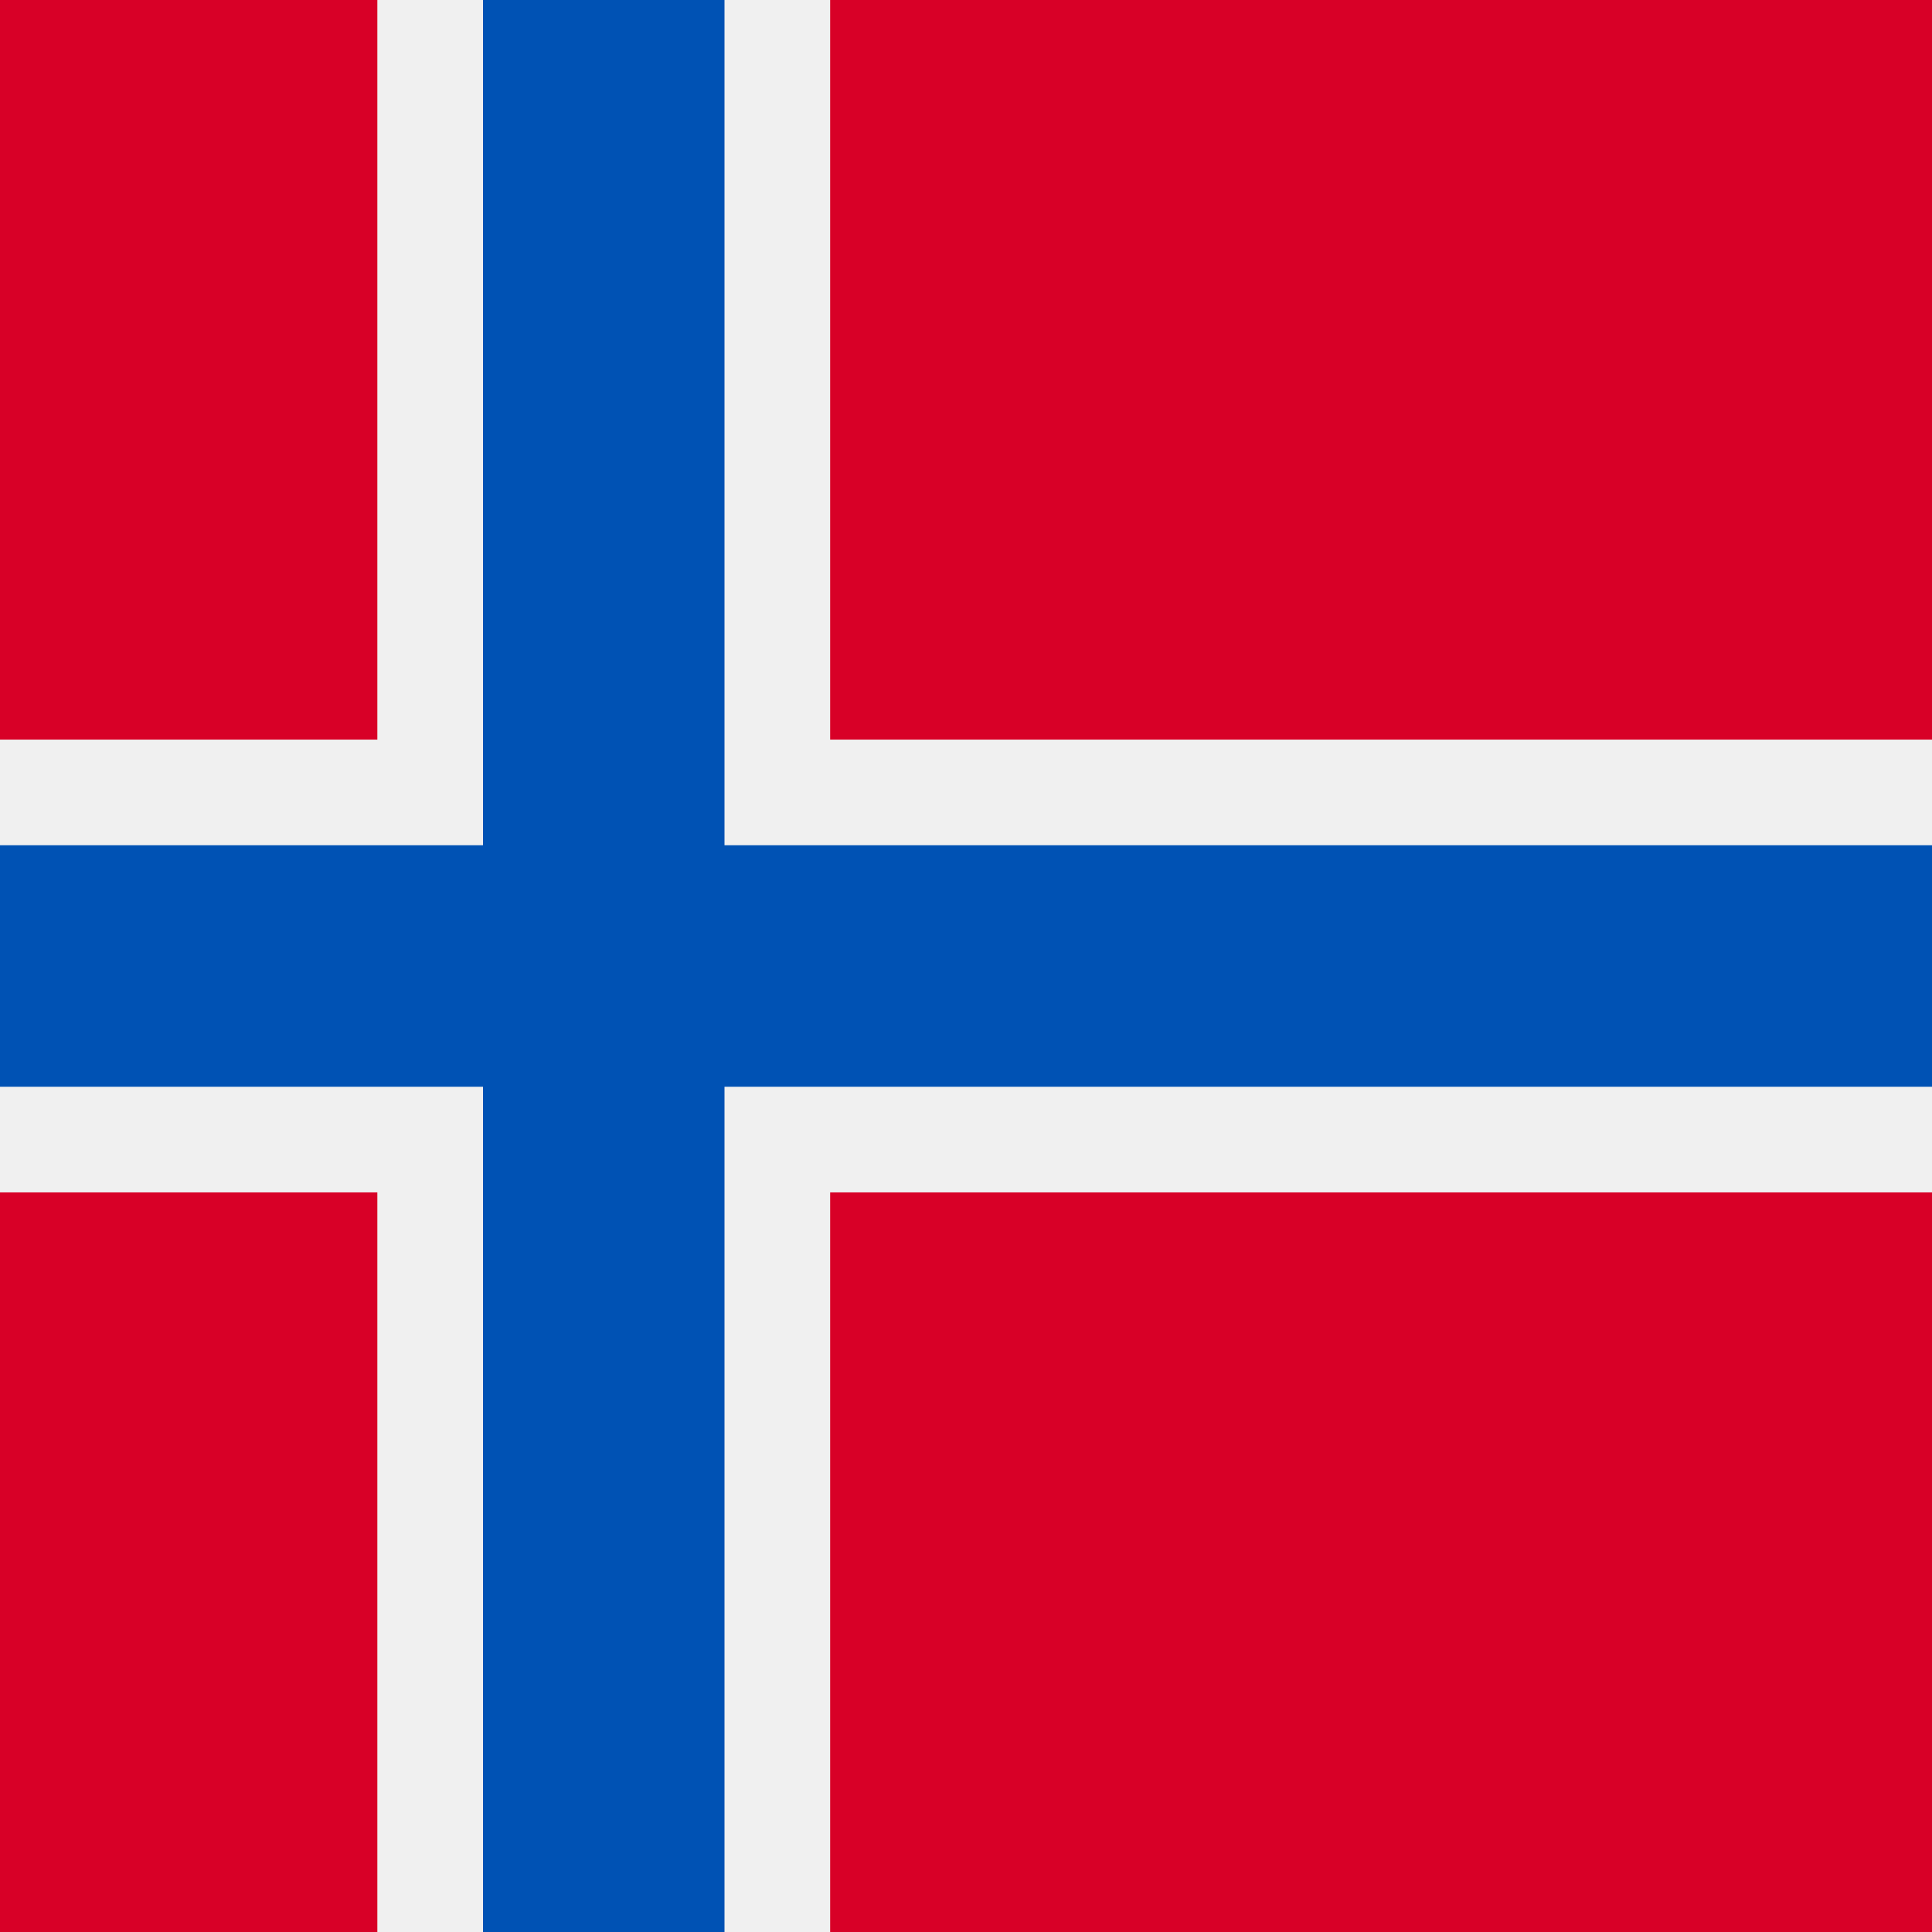
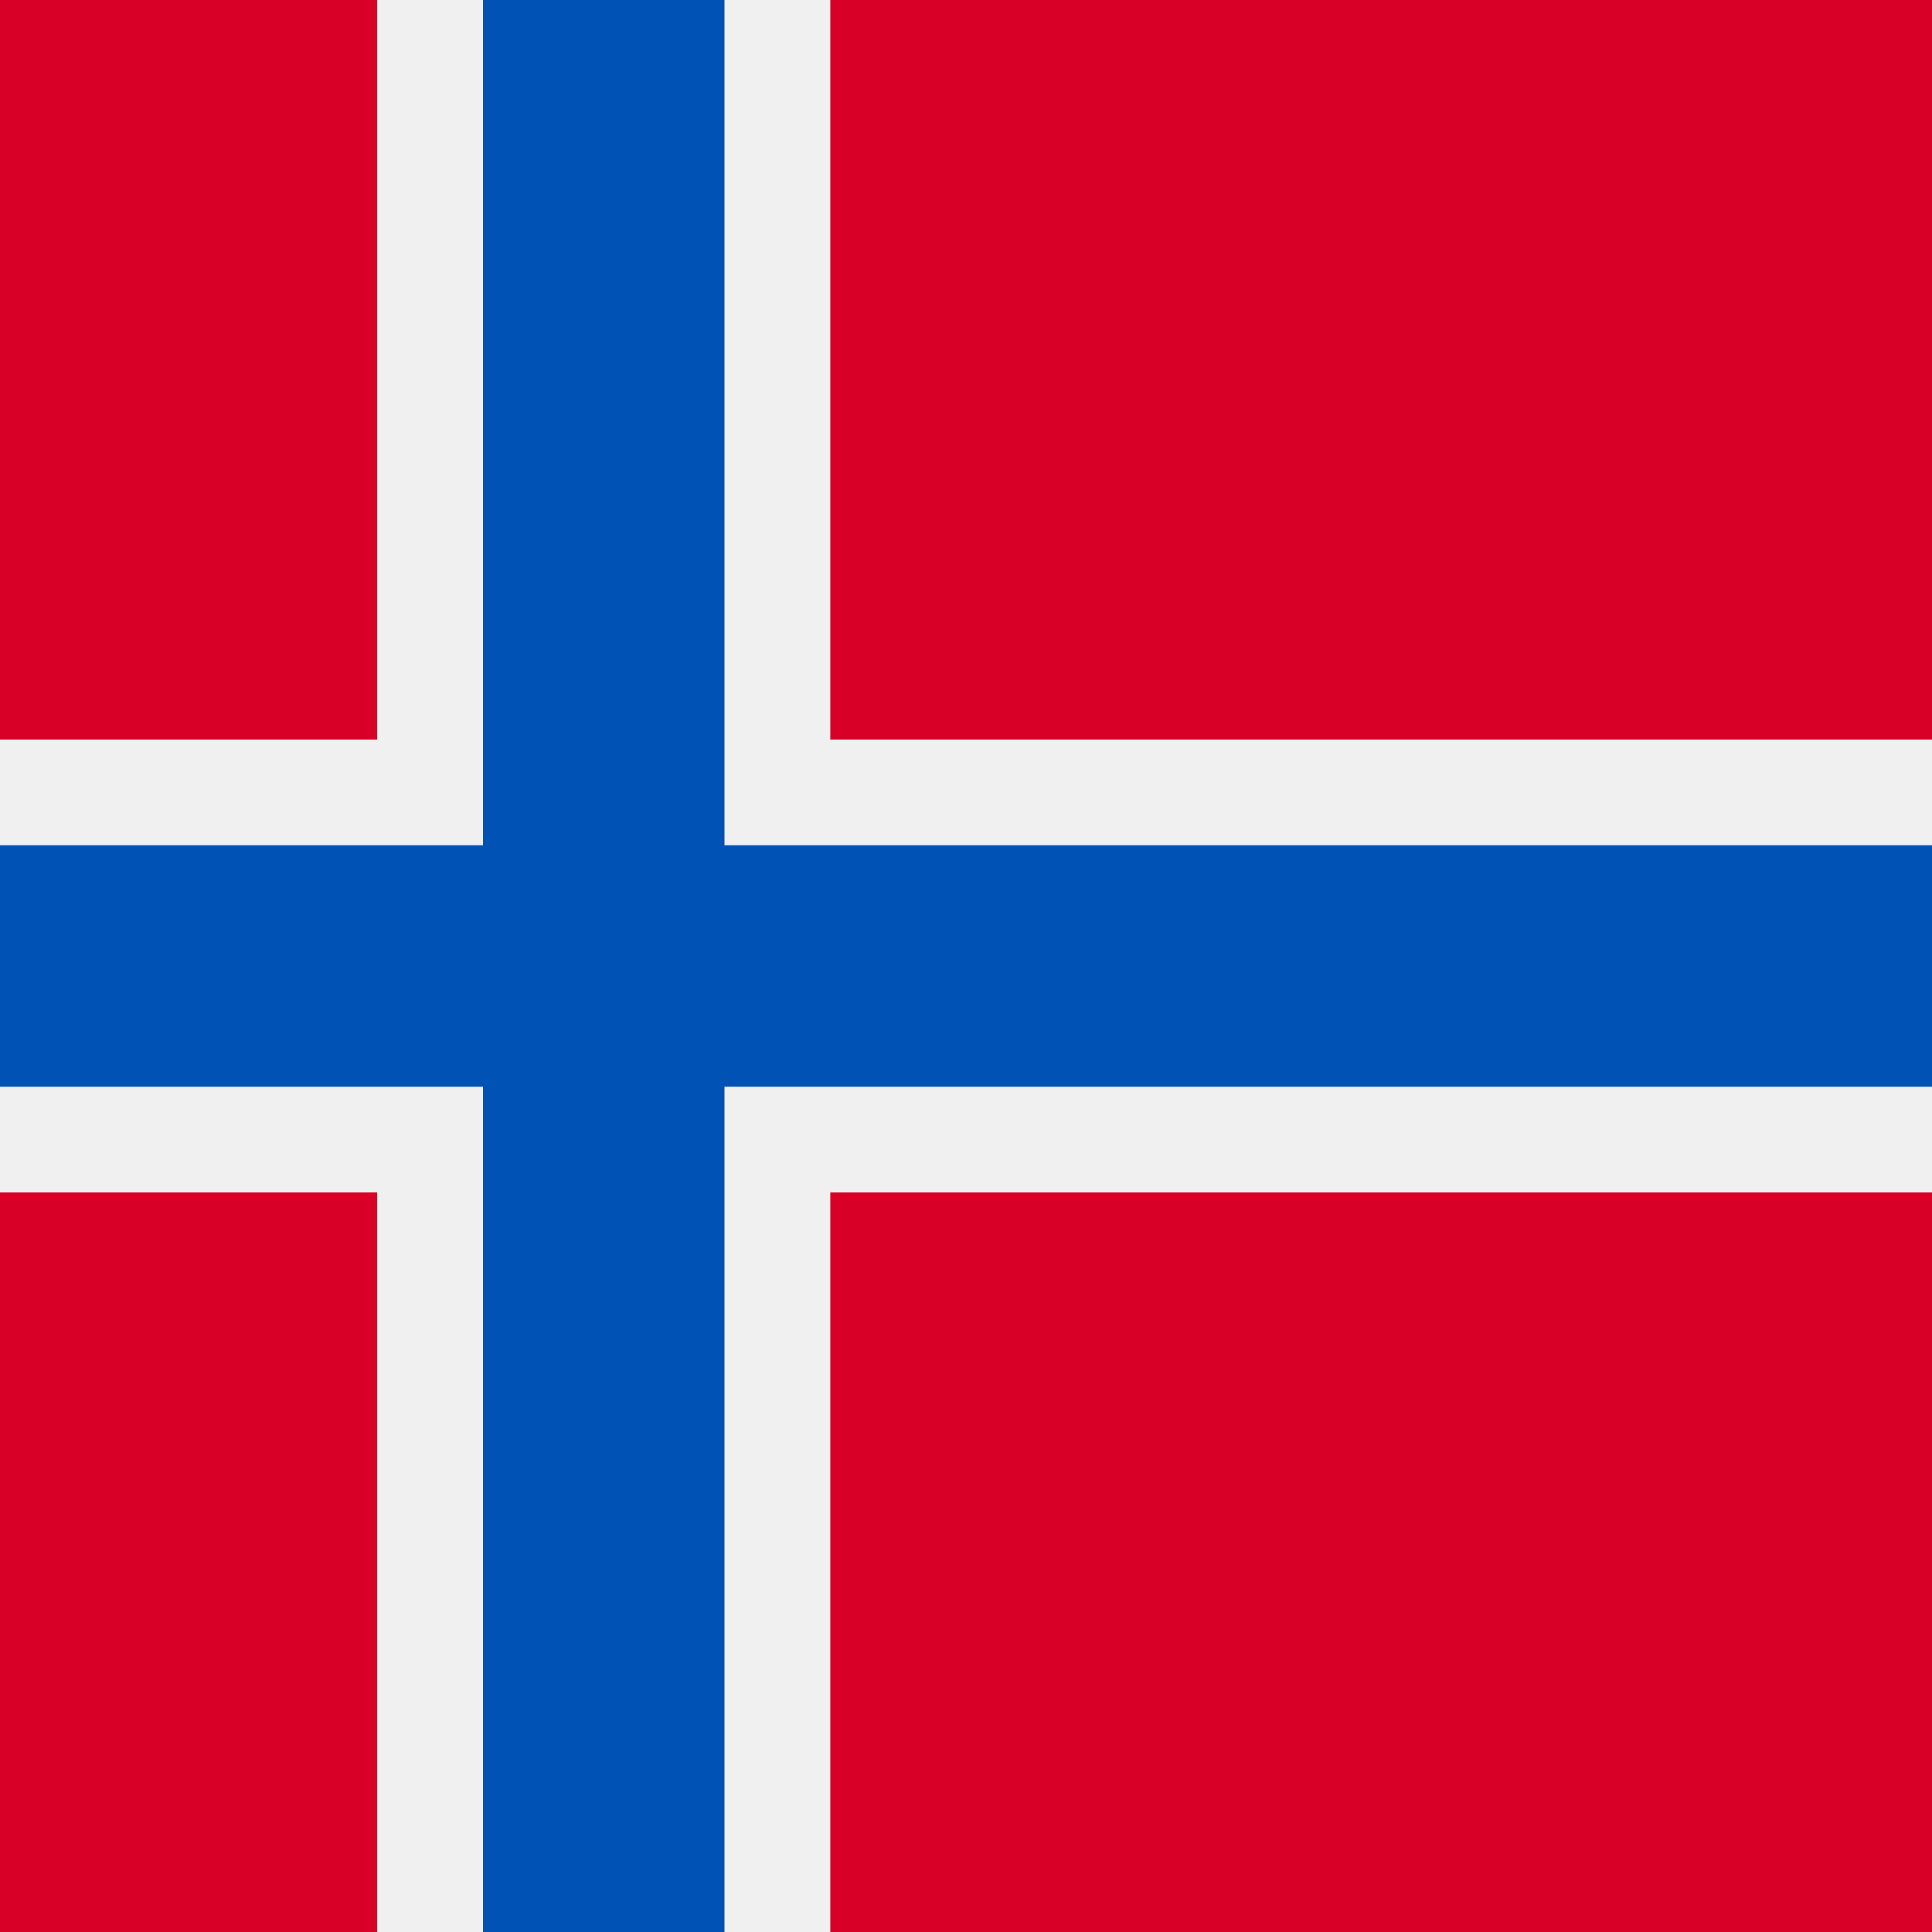
- <svg xmlns="http://www.w3.org/2000/svg" viewBox="0 0 512 512">
-   <path fill="#d80027" d="M0 0h512v512H0z" />
-   <path fill="#f0f0f0" d="M512 196H220V0H100v196H0v120h100v196h120V316h292z" />
-   <path fill="#0052b4" d="M512 224H192V0h-64v224H0v64h128v224h64V288h320z" />
+ <svg xmlns="http://www.w3.org/2000/svg" version="1.1" id="Layer_1" x="0px" y="0px" viewBox="0 0 512 512" style="enable-background:new 0 0 512 512;" xml:space="preserve">
+   <style type="text/css">
+ 	.st0{fill:#D80027;}
+ 	.st1{fill:#F0F0F0;}
+ 	.st2{fill:#0052B4;}
+ </style>
+   <rect class="st0" width="100" height="196" />
+   <rect y="316" class="st0" width="100" height="196" />
+   <rect x="220" class="st0" width="292" height="196" />
+   <rect x="220" y="316" class="st0" width="292" height="196" />
+   <polygon class="st1" points="100,0 128,0 128,224 0,224 0,196 100,196 " />
+   <polygon class="st1" points="0,288 128,288 128,512 100,512 100,316 0,316 " />
+   <polygon class="st1" points="512,196 512,224 192,224 192,0 220,0 220,196 " />
+   <polygon class="st1" points="192,288 512,288 512,316 220,316 220,512 192,512 " />
+   <path class="st2" d="M512,224H192V0h-64v224H0v64h128v224h64V288h320V224z" />
</svg>
